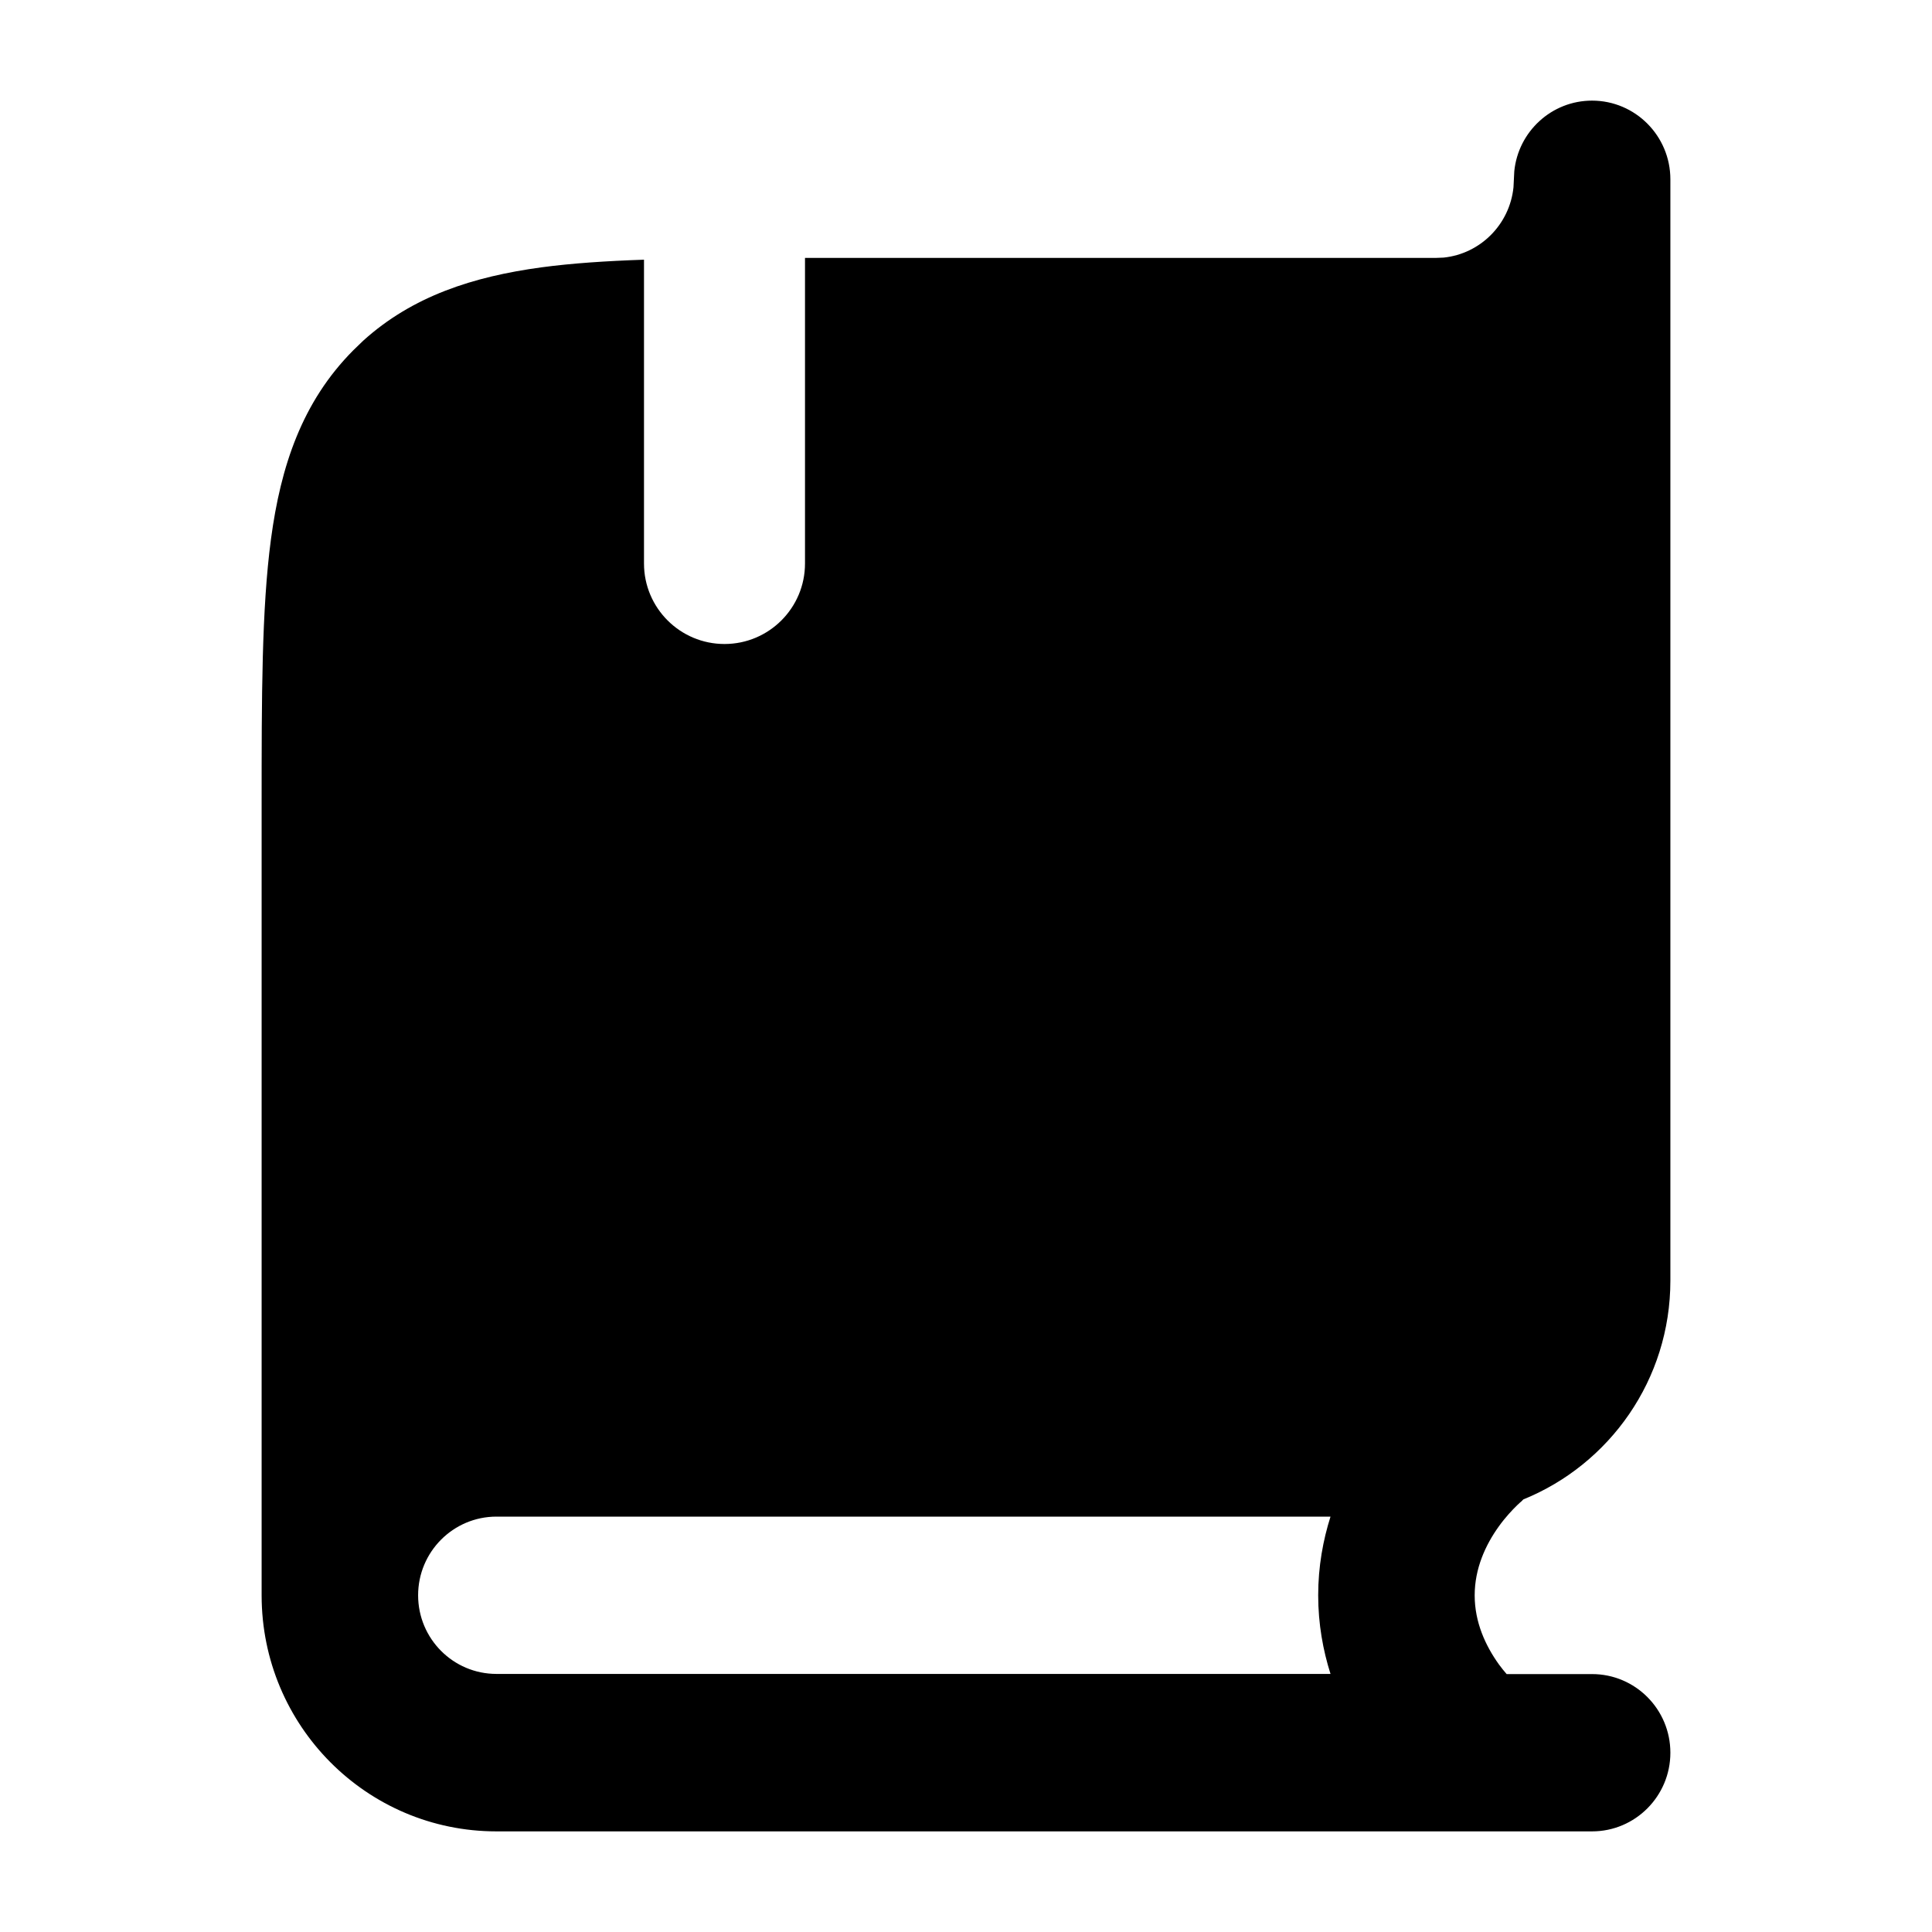
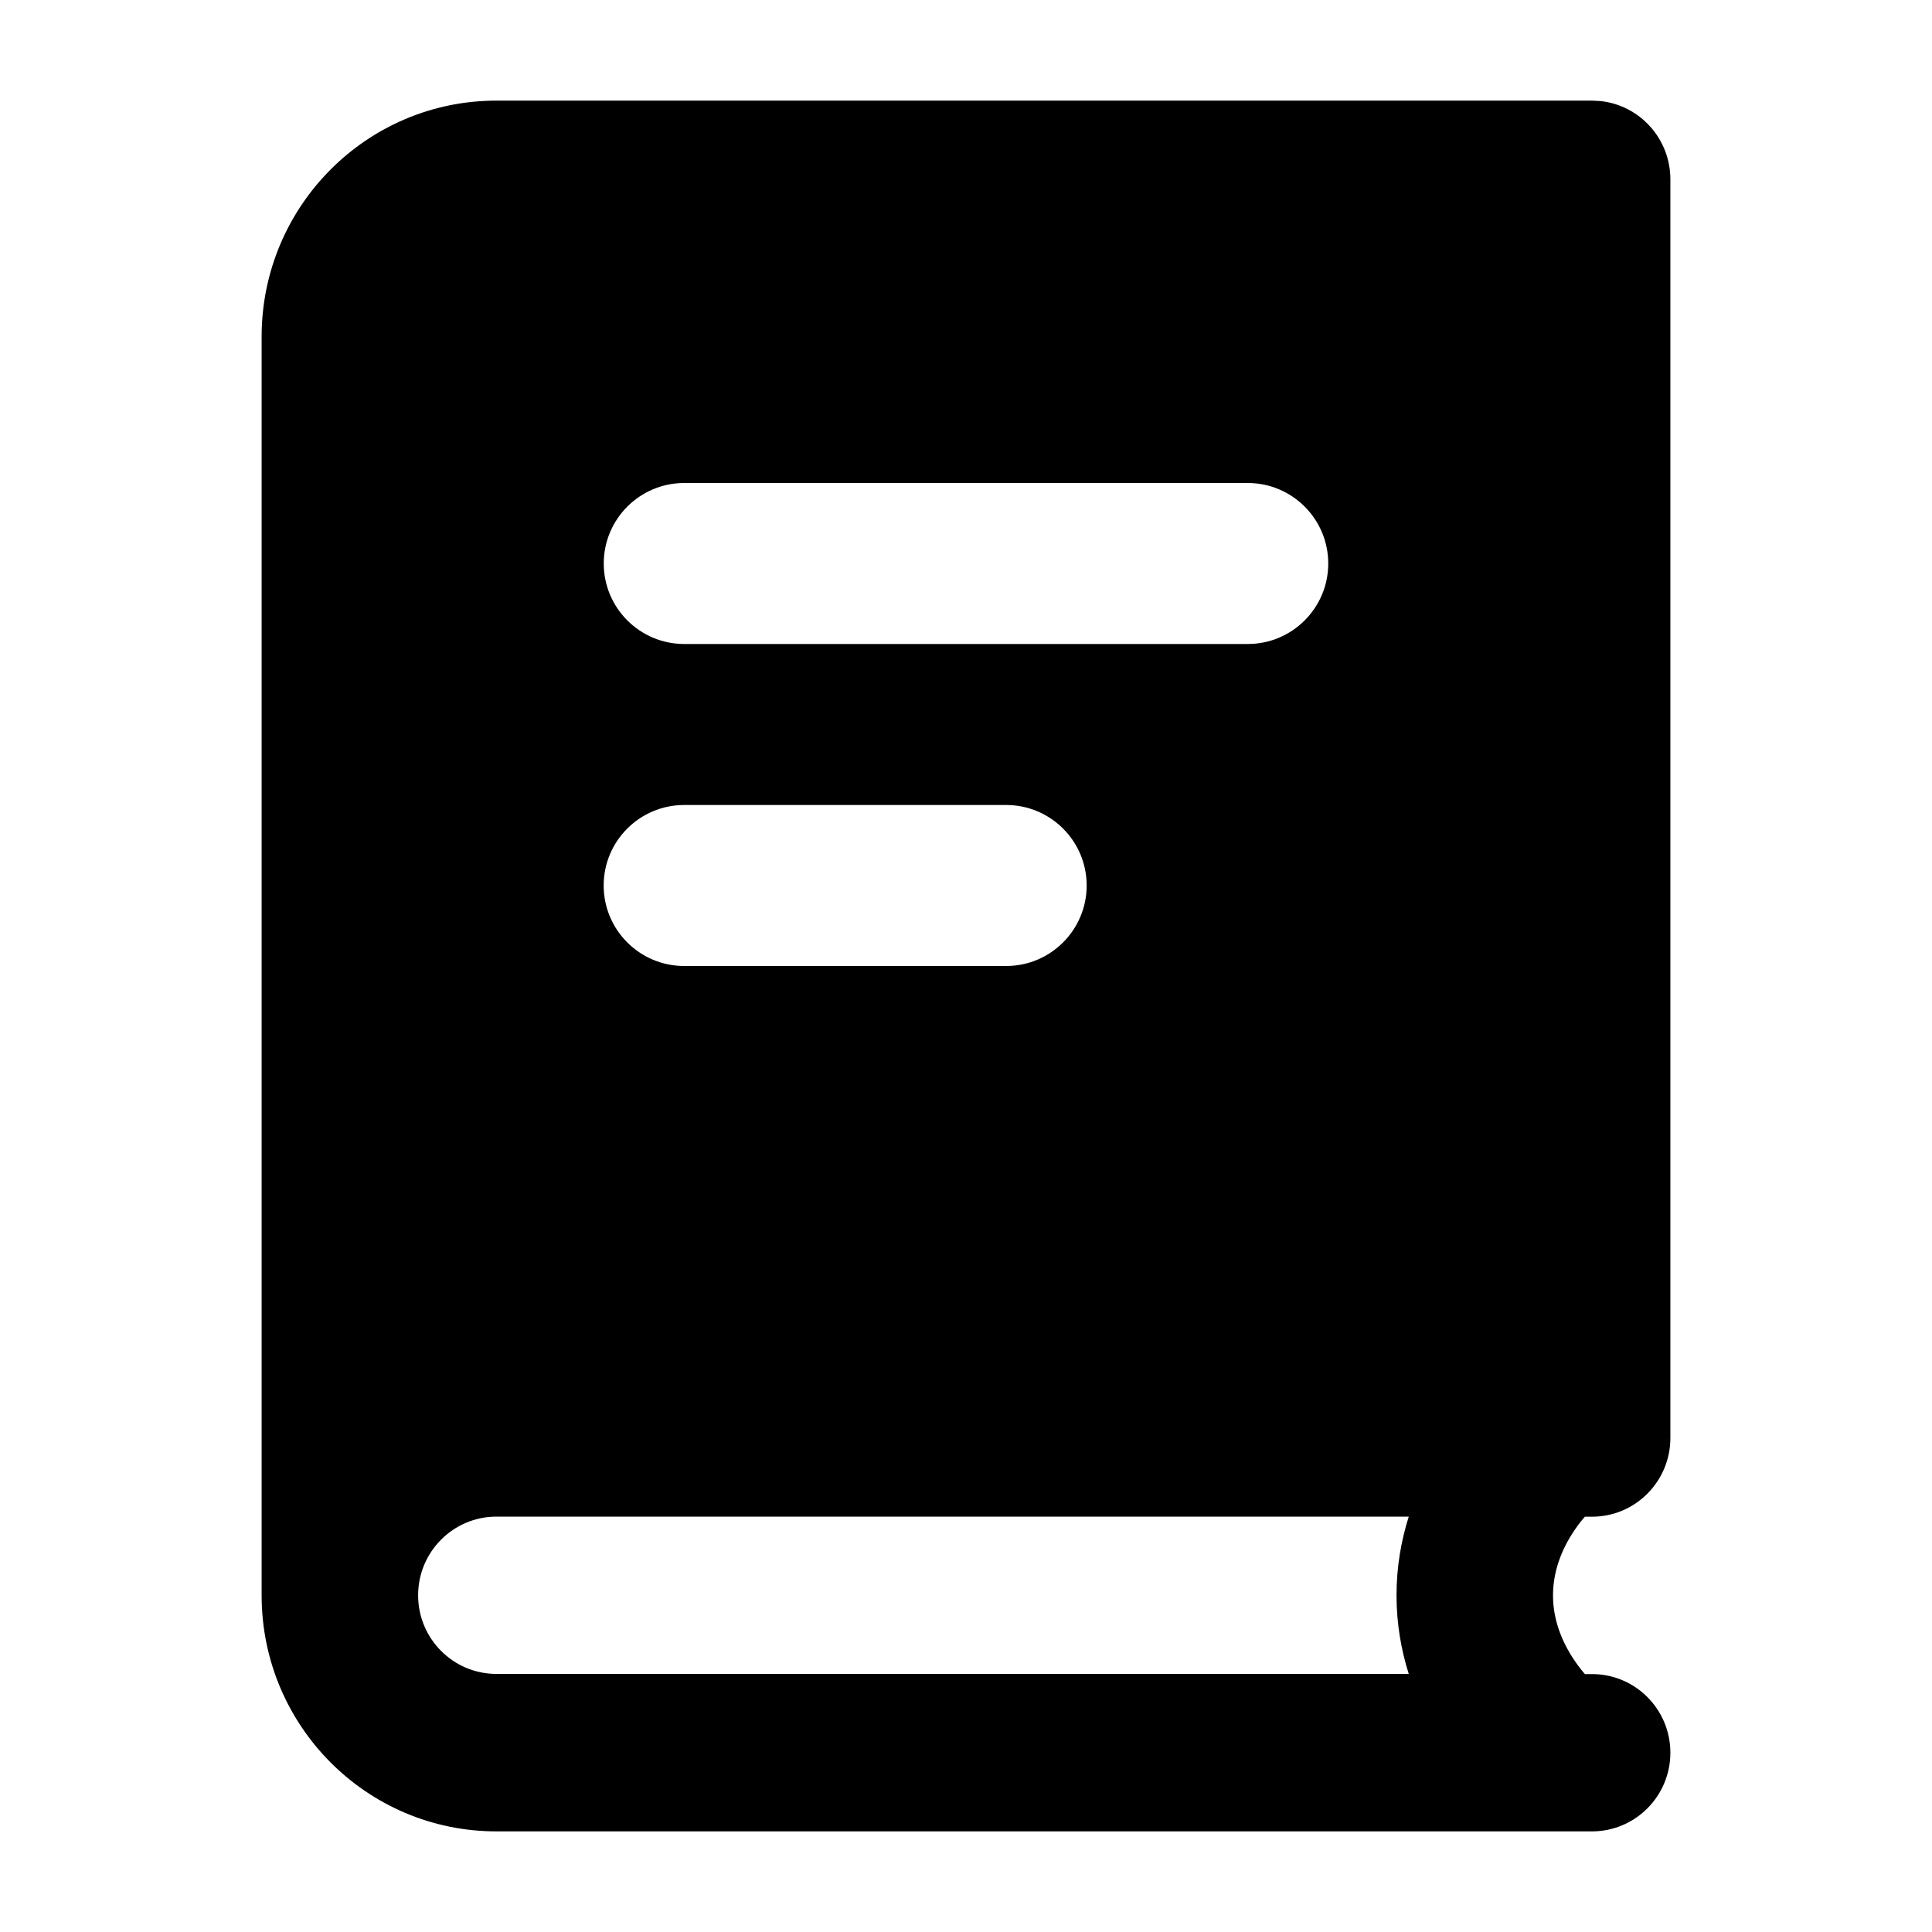
<svg xmlns="http://www.w3.org/2000/svg" width="24" height="24" viewBox="0 0 24 24" fill="none">
-   <path d="M19.777 1.25C20.314 1.25 20.75 1.688 20.75 2.228V15.909C20.75 17.14 19.994 18.192 18.924 18.626C18.919 18.63 18.915 18.636 18.909 18.64L18.91 18.641L18.911 18.639L18.913 18.638L18.908 18.643C18.896 18.653 18.874 18.672 18.845 18.7C18.786 18.758 18.702 18.846 18.62 18.96C18.453 19.192 18.319 19.485 18.319 19.818C18.319 20.152 18.453 20.443 18.62 20.676C18.652 20.72 18.685 20.76 18.716 20.796H19.777C20.314 20.796 20.75 21.233 20.75 21.773C20.75 22.312 20.314 22.75 19.777 22.75H6.167C4.556 22.75 3.25 21.438 3.25 19.818V9.989C3.25 8.66 3.25 7.565 3.366 6.698C3.487 5.792 3.752 4.991 4.39 4.35L4.511 4.233C5.127 3.676 5.88 3.436 6.726 3.321C7.106 3.27 7.531 3.242 8 3.226V7C8 7.552 8.448 8 9 8C9.552 8 10 7.552 10 7V3.204H17.833L17.933 3.2C18.39 3.153 18.754 2.787 18.801 2.327L18.811 2.127C18.86 1.635 19.274 1.25 19.777 1.25ZM6.167 18.84C5.63 18.84 5.194 19.278 5.194 19.817C5.194 20.357 5.63 20.794 6.167 20.794H16.528C16.436 20.503 16.375 20.176 16.375 19.817C16.375 19.458 16.436 19.131 16.528 18.84H6.167Z" fill="currentColor" />
+   <path d="M19.878 1.255C20.368 1.305 20.75 1.722 20.75 2.228V17.863C20.75 18.403 20.314 18.841 19.777 18.841H19.688C19.657 18.877 19.624 18.916 19.593 18.96C19.425 19.192 19.292 19.485 19.292 19.818C19.292 20.152 19.425 20.443 19.593 20.676C19.624 20.72 19.657 20.76 19.688 20.796H19.777C20.314 20.796 20.75 21.233 20.75 21.773C20.75 22.312 20.314 22.75 19.777 22.75H6.167C4.556 22.75 3.25 21.438 3.25 19.818V4.182C3.25 2.562 4.556 1.25 6.167 1.25H19.777L19.878 1.255ZM6.167 18.84C5.63 18.84 5.194 19.278 5.194 19.817C5.194 20.357 5.63 20.794 6.167 20.794H17.5C17.408 20.503 17.348 20.176 17.348 19.817C17.348 19.458 17.408 19.131 17.5 18.84H6.167ZM8.499 10C7.947 10 7.499 10.448 7.499 11C7.499 11.552 7.947 12 8.499 12H12.499C13.051 12 13.499 11.552 13.499 11C13.499 10.448 13.051 10 12.499 10H8.499ZM8.5 6C7.948 6 7.5 6.448 7.5 7C7.5 7.552 7.948 8 8.5 8H15.5C16.052 8 16.5 7.552 16.5 7C16.5 6.448 16.052 6 15.5 6H8.5Z" fill="currentColor" />
</svg>
